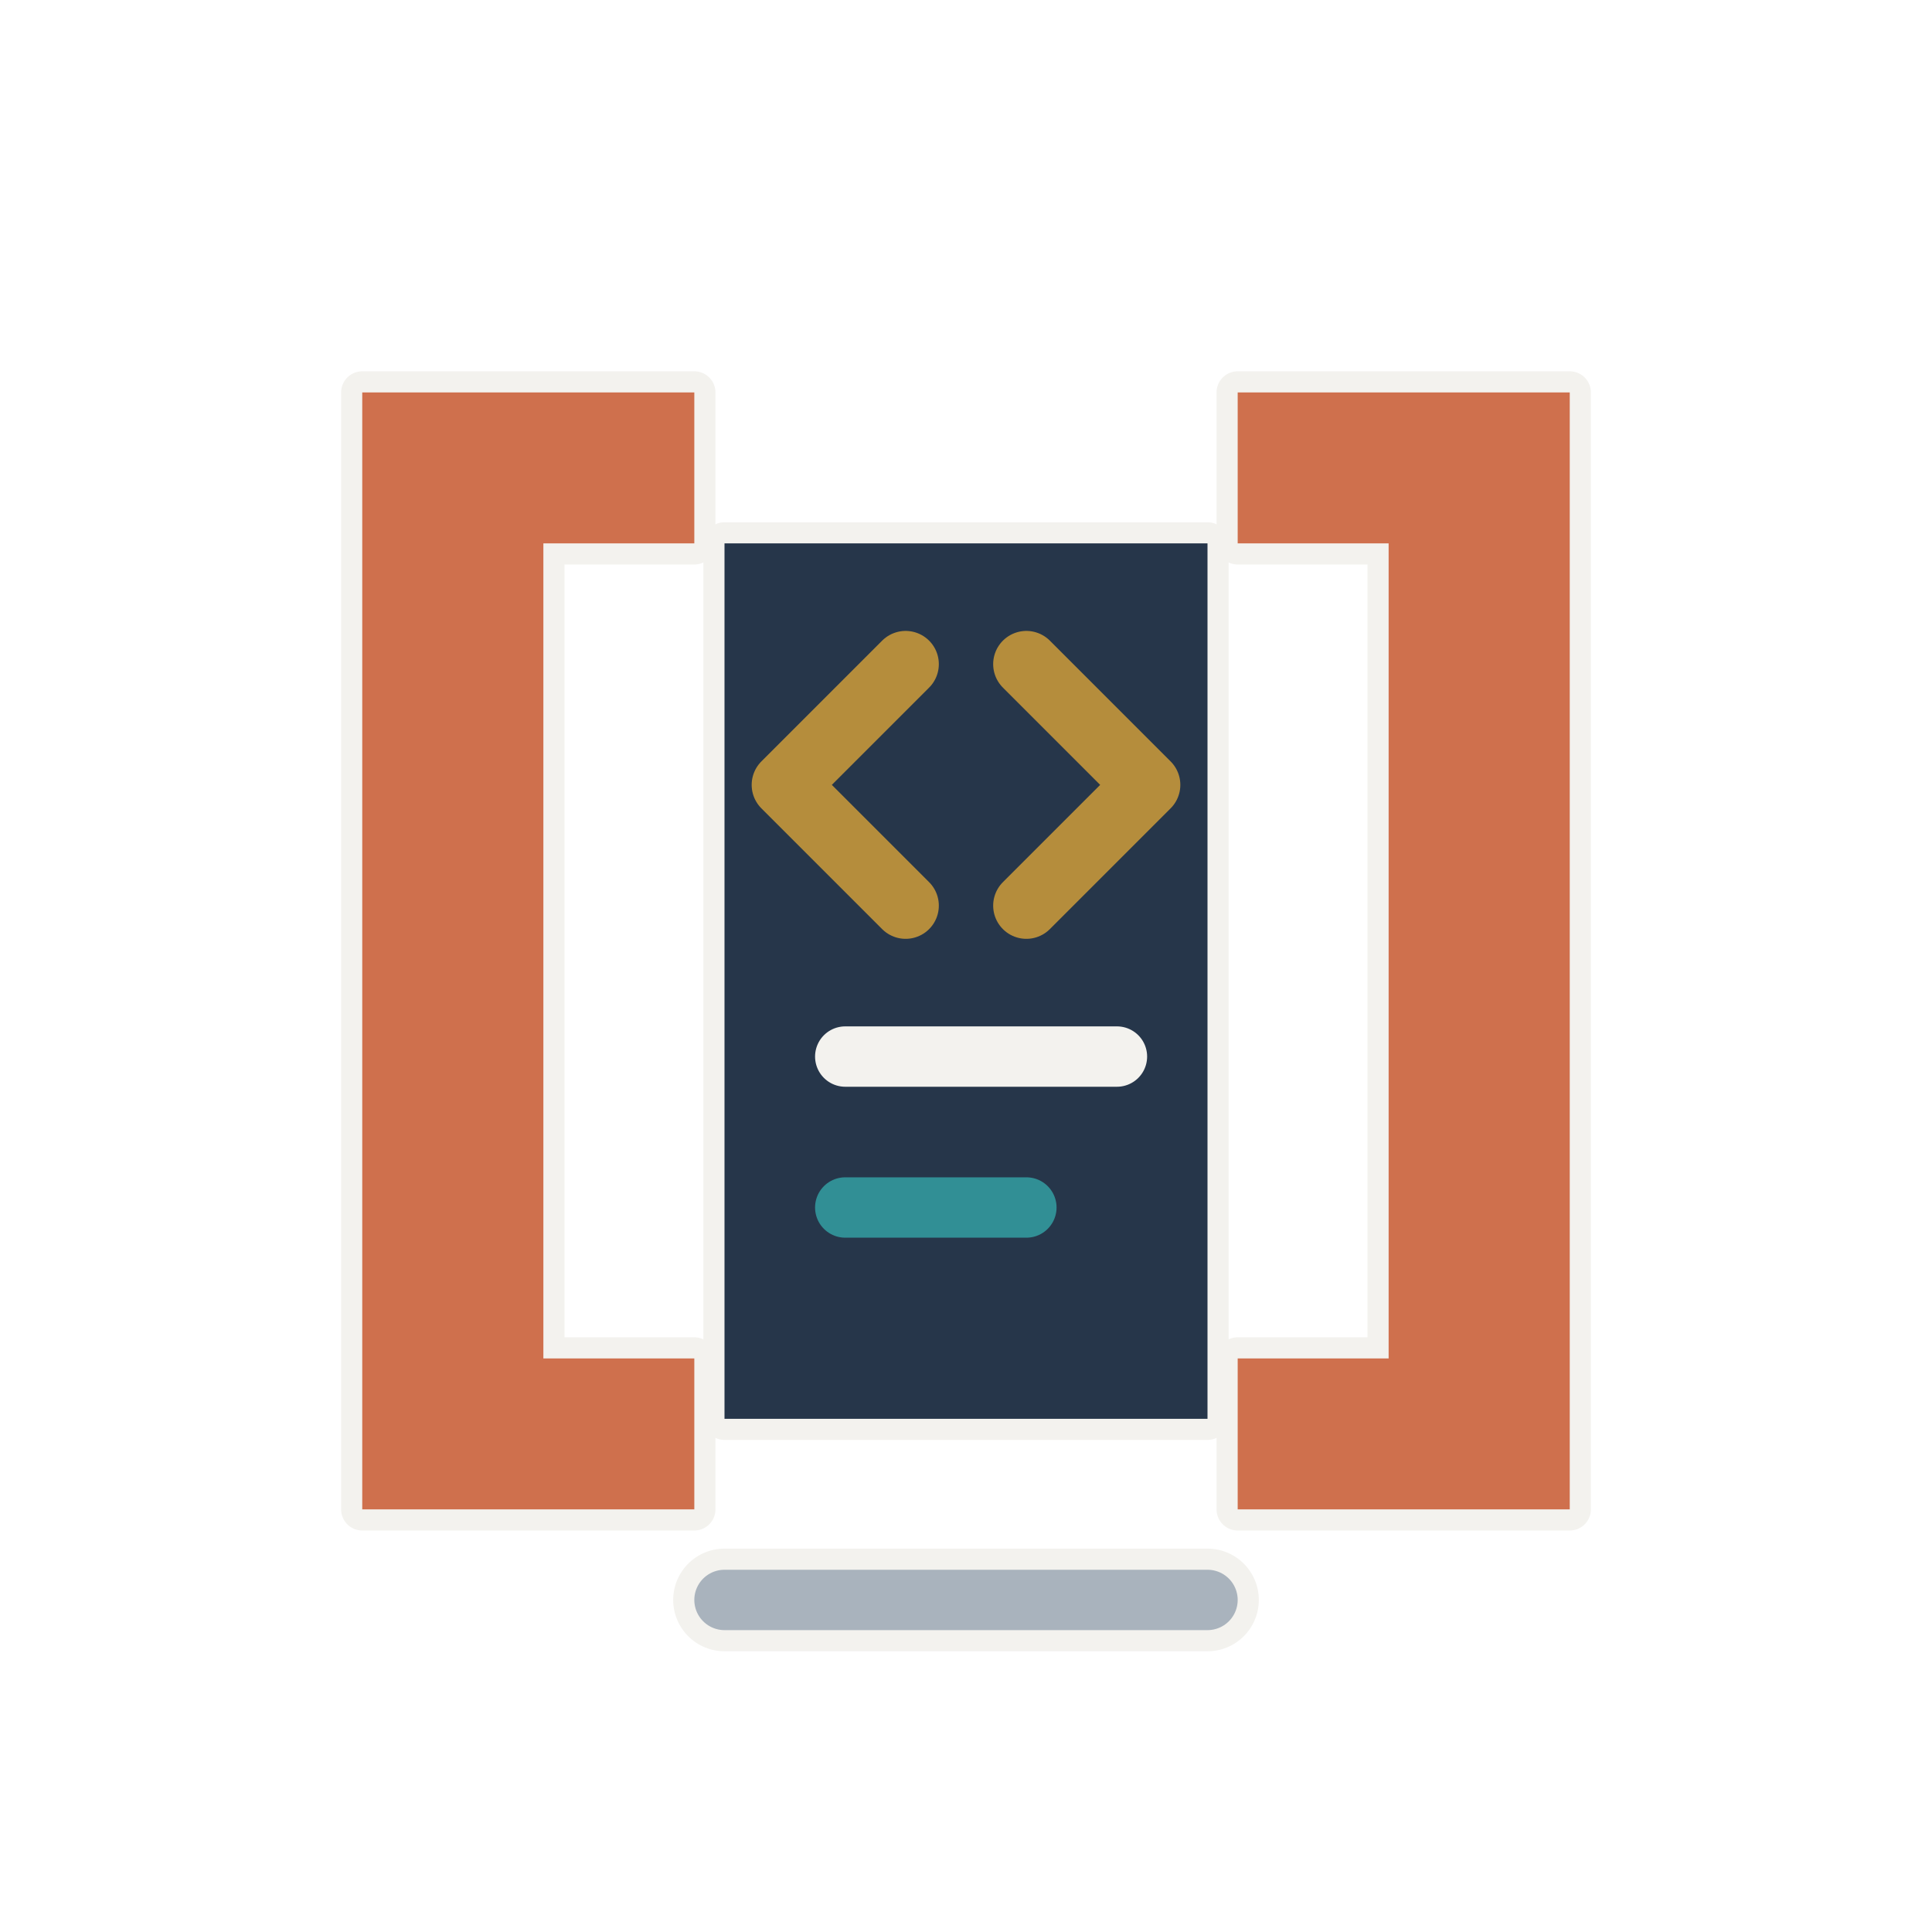
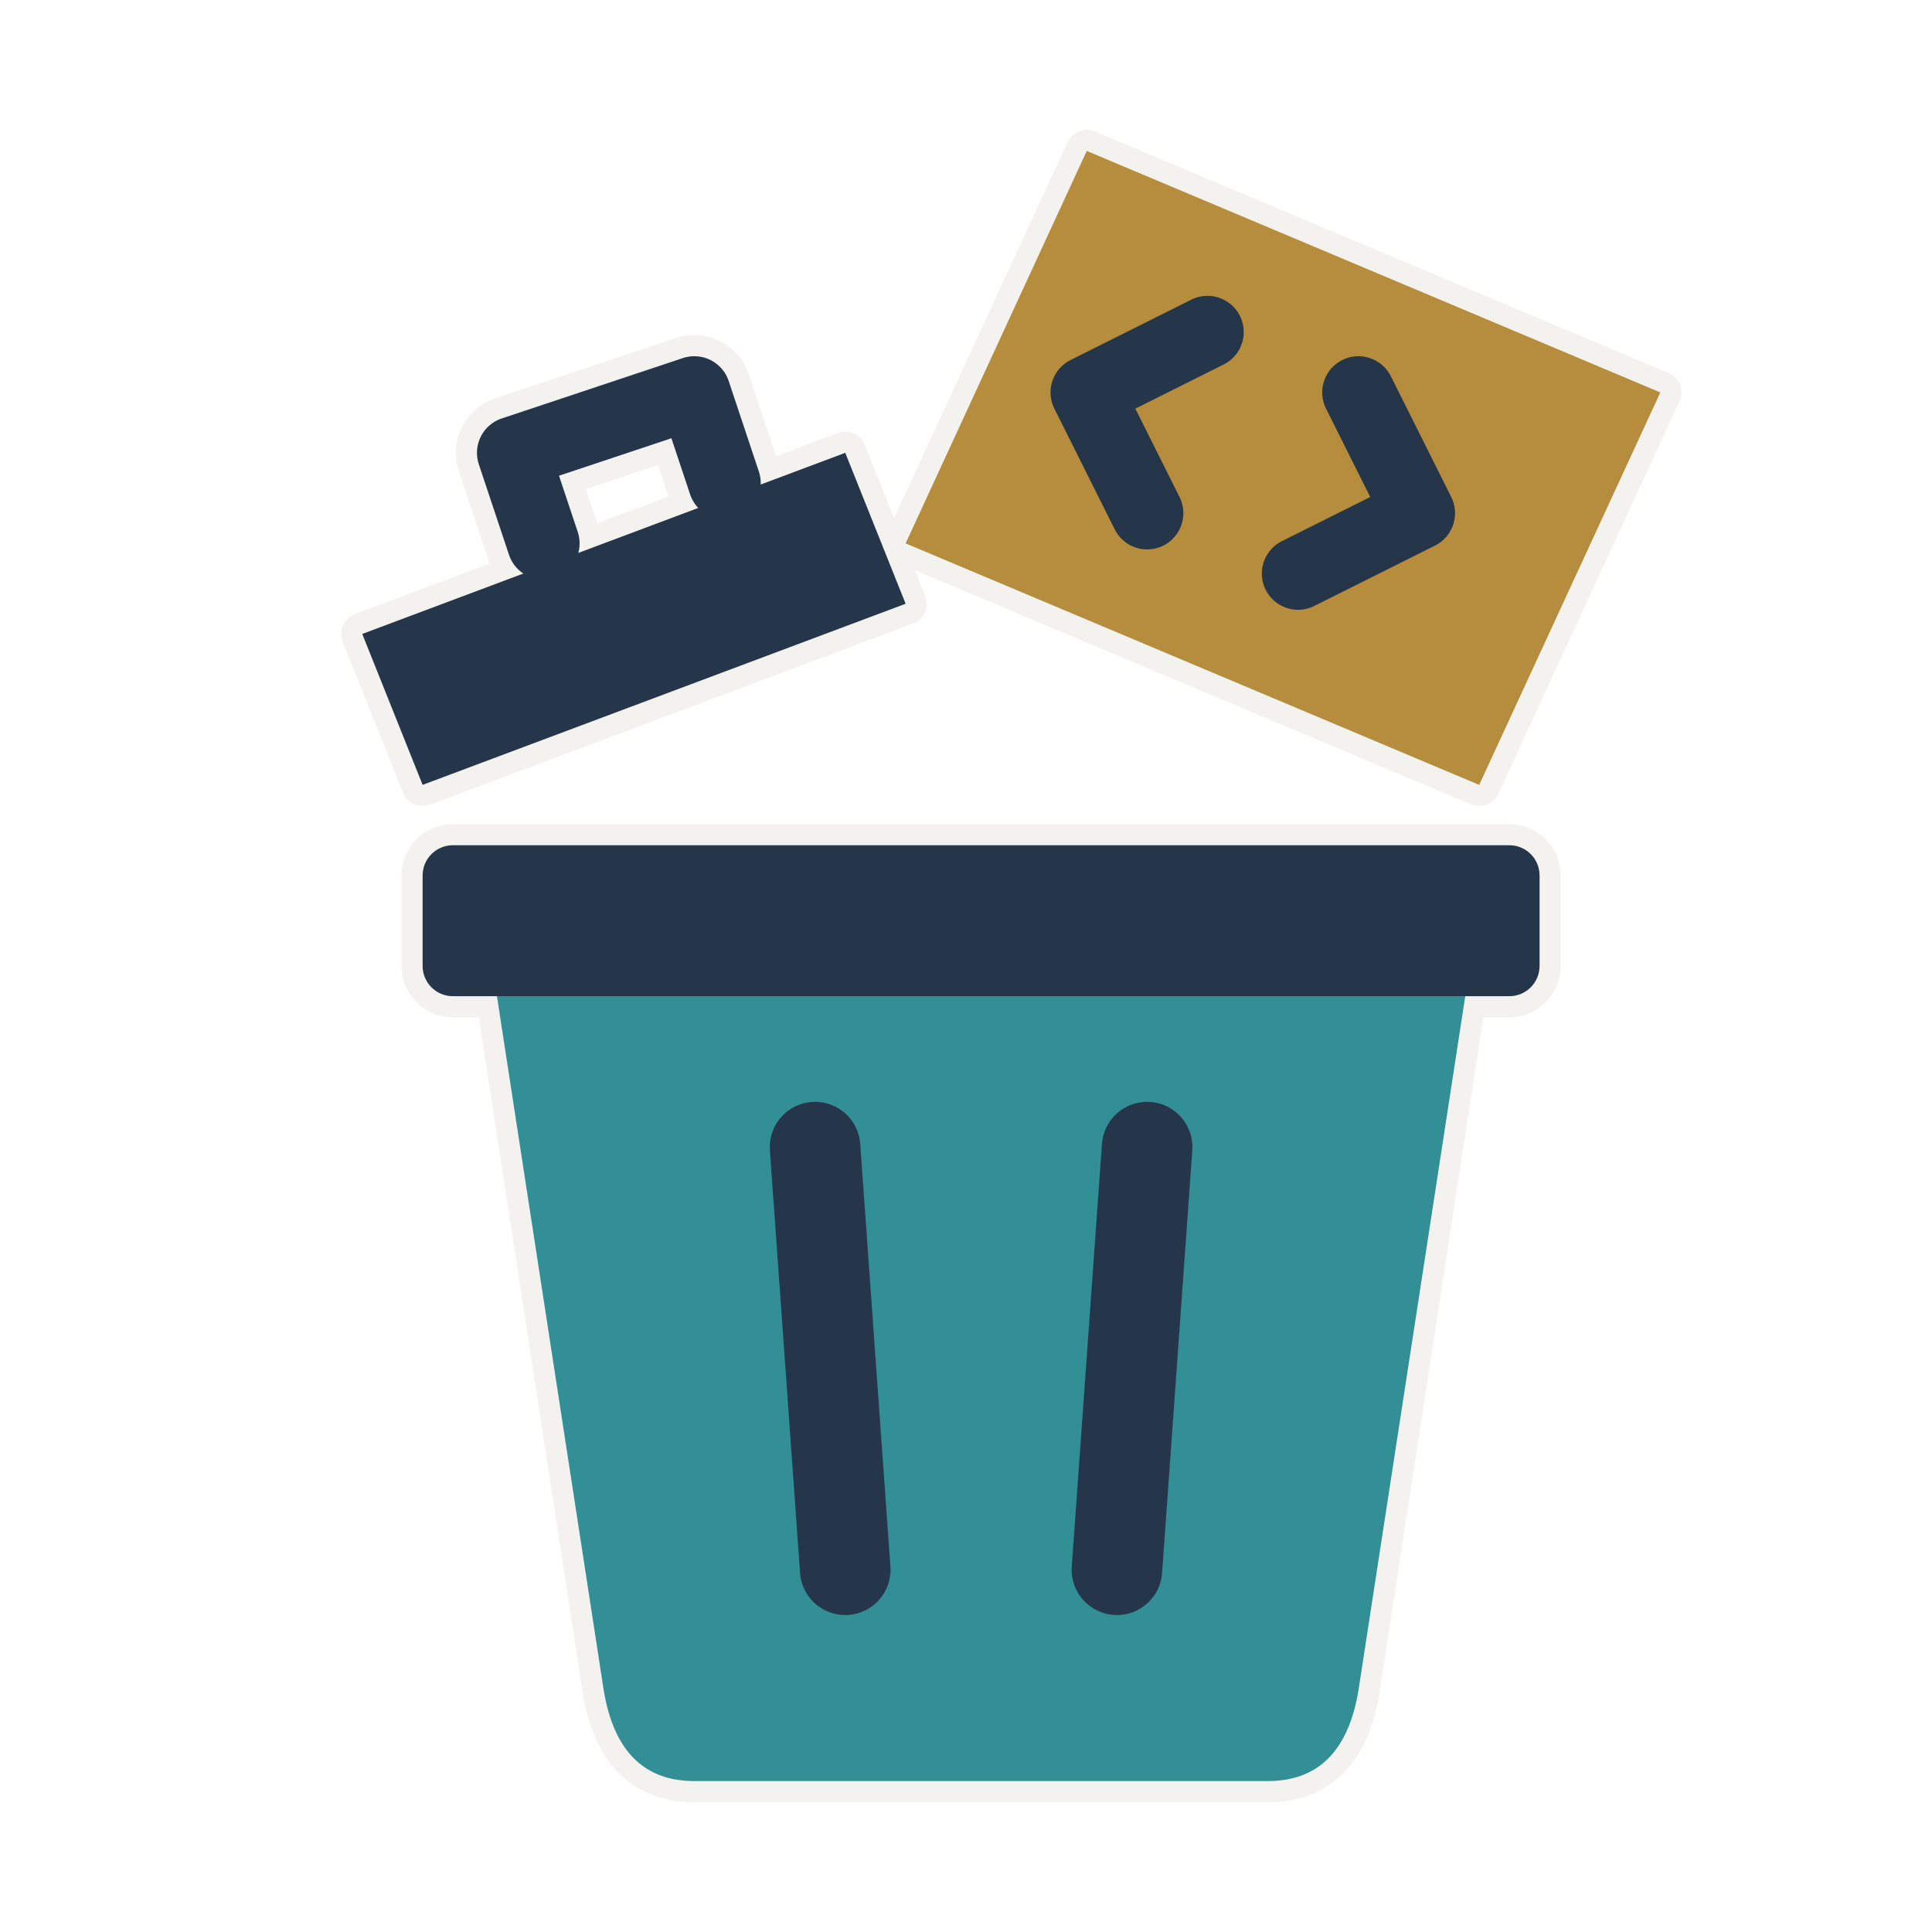
<svg xmlns="http://www.w3.org/2000/svg" width="64" height="64" viewBox="0 0 64 64" fill="none" stroke-linecap="round" stroke-linejoin="round" role="img" aria-labelledby="title">
  <g aria-hidden="true">
-     <path d="M12 13H23V18H18V45H23V50H12Z" fill="#F3F2EE" stroke="#F3F2EE" stroke-width="1.4" />
-     <path d="M52 13H41V18H46V45H41V50H52Z" fill="#F3F2EE" stroke="#F3F2EE" stroke-width="1.4" />
-     <path d="M24 18H40V47H24Z" fill="#F3F2EE" stroke="#F3F2EE" stroke-width="1.4" />
-     <path d="M30 22L26 26L30 30M34 22L38 26L34 30" fill="none" stroke="#F3F2EE" stroke-width="3.6" />
-     <path d="M28 35L37 35" fill="none" stroke="#F3F2EE" stroke-width="3.4" />
-     <path d="M28 40L34 40" fill="none" stroke="#F3F2EE" stroke-width="3.4" />
-     <path d="M24 53L40 53" fill="none" stroke="#F3F2EE" stroke-width="3.4" />
+     <path d="M12 21L28 15L30 20L14 26Z" fill="#F3F2EE" stroke="#F3F2EE" stroke-width="1.4" />
+     <path d="M18 18L17 15L23 13L24 16" fill="none" stroke="#F3F2EE" stroke-width="3.8" />
+     <path d="M16 30H49L45 56Q44.5 59 42 59H23Q20.5 59 20 56Z" fill="#F3F2EE" stroke="#F3F2EE" stroke-width="1.4" />
+     <rect x="14" y="28" width="37" height="5" rx="1" fill="#F3F2EE" stroke="#F3F2EE" stroke-width="1.4" />
+     <path d="M27 38L28 52M38 38L37 52" fill="none" stroke="#F3F2EE" stroke-width="4.4" />
+     <path d="M36 5L55 13L49 26L30 18Z" fill="#F3F2EE" stroke="#F3F2EE" stroke-width="1.4" />
+     <path d="M40 11L36 13L38 17M45 13L47 17L43 19" fill="none" stroke="#F3F2EE" stroke-width="3.8" />
  </g>
  <g>
-     <path d="M12 13H23V18H18V45H23V50H12Z" fill="#CF704D" stroke="none" stroke-width="2.5" />
-     <path d="M52 13H41V18H46V45H41V50H52Z" fill="#CF704D" stroke="none" stroke-width="2.5" />
-     <path d="M24 18H40V47H24Z" fill="#26364A" stroke="none" stroke-width="2.5" />
-     <path d="M30 22L26 26L30 30M34 22L38 26L34 30" fill="none" stroke="#B58D3C" stroke-width="2.2" />
-     <path d="M28 35L37 35" fill="none" stroke="#F3F2EE" stroke-width="2" />
-     <path d="M28 40L34 40" fill="none" stroke="#318F95" stroke-width="2" />
-     <path d="M24 53L40 53" fill="none" stroke="#A9B3BD" stroke-width="2" />
+     <path d="M12 21L28 15L30 20L14 26Z" fill="#26364A" stroke="none" stroke-width="2.5" />
+     <path d="M18 18L17 15L23 13L24 16" fill="none" stroke="#26364A" stroke-width="2.4" />
+     <path d="M16 30H49L45 56Q44.5 59 42 59H23Q20.5 59 20 56Z" fill="#318F95" stroke="none" stroke-width="2.5" />
+     <rect x="14" y="28" width="37" height="5" rx="1" fill="#26364A" stroke="none" stroke-width="2.5" />
+     <path d="M27 38L28 52M38 38L37 52" fill="none" stroke="#26364A" stroke-width="3" />
+     <path d="M36 5L55 13L49 26L30 18Z" fill="#B58D3C" stroke="none" stroke-width="2.5" />
+     <path d="M40 11L36 13L38 17M45 13L47 17L43 19" fill="none" stroke="#26364A" stroke-width="2.4" />
  </g>
</svg>
